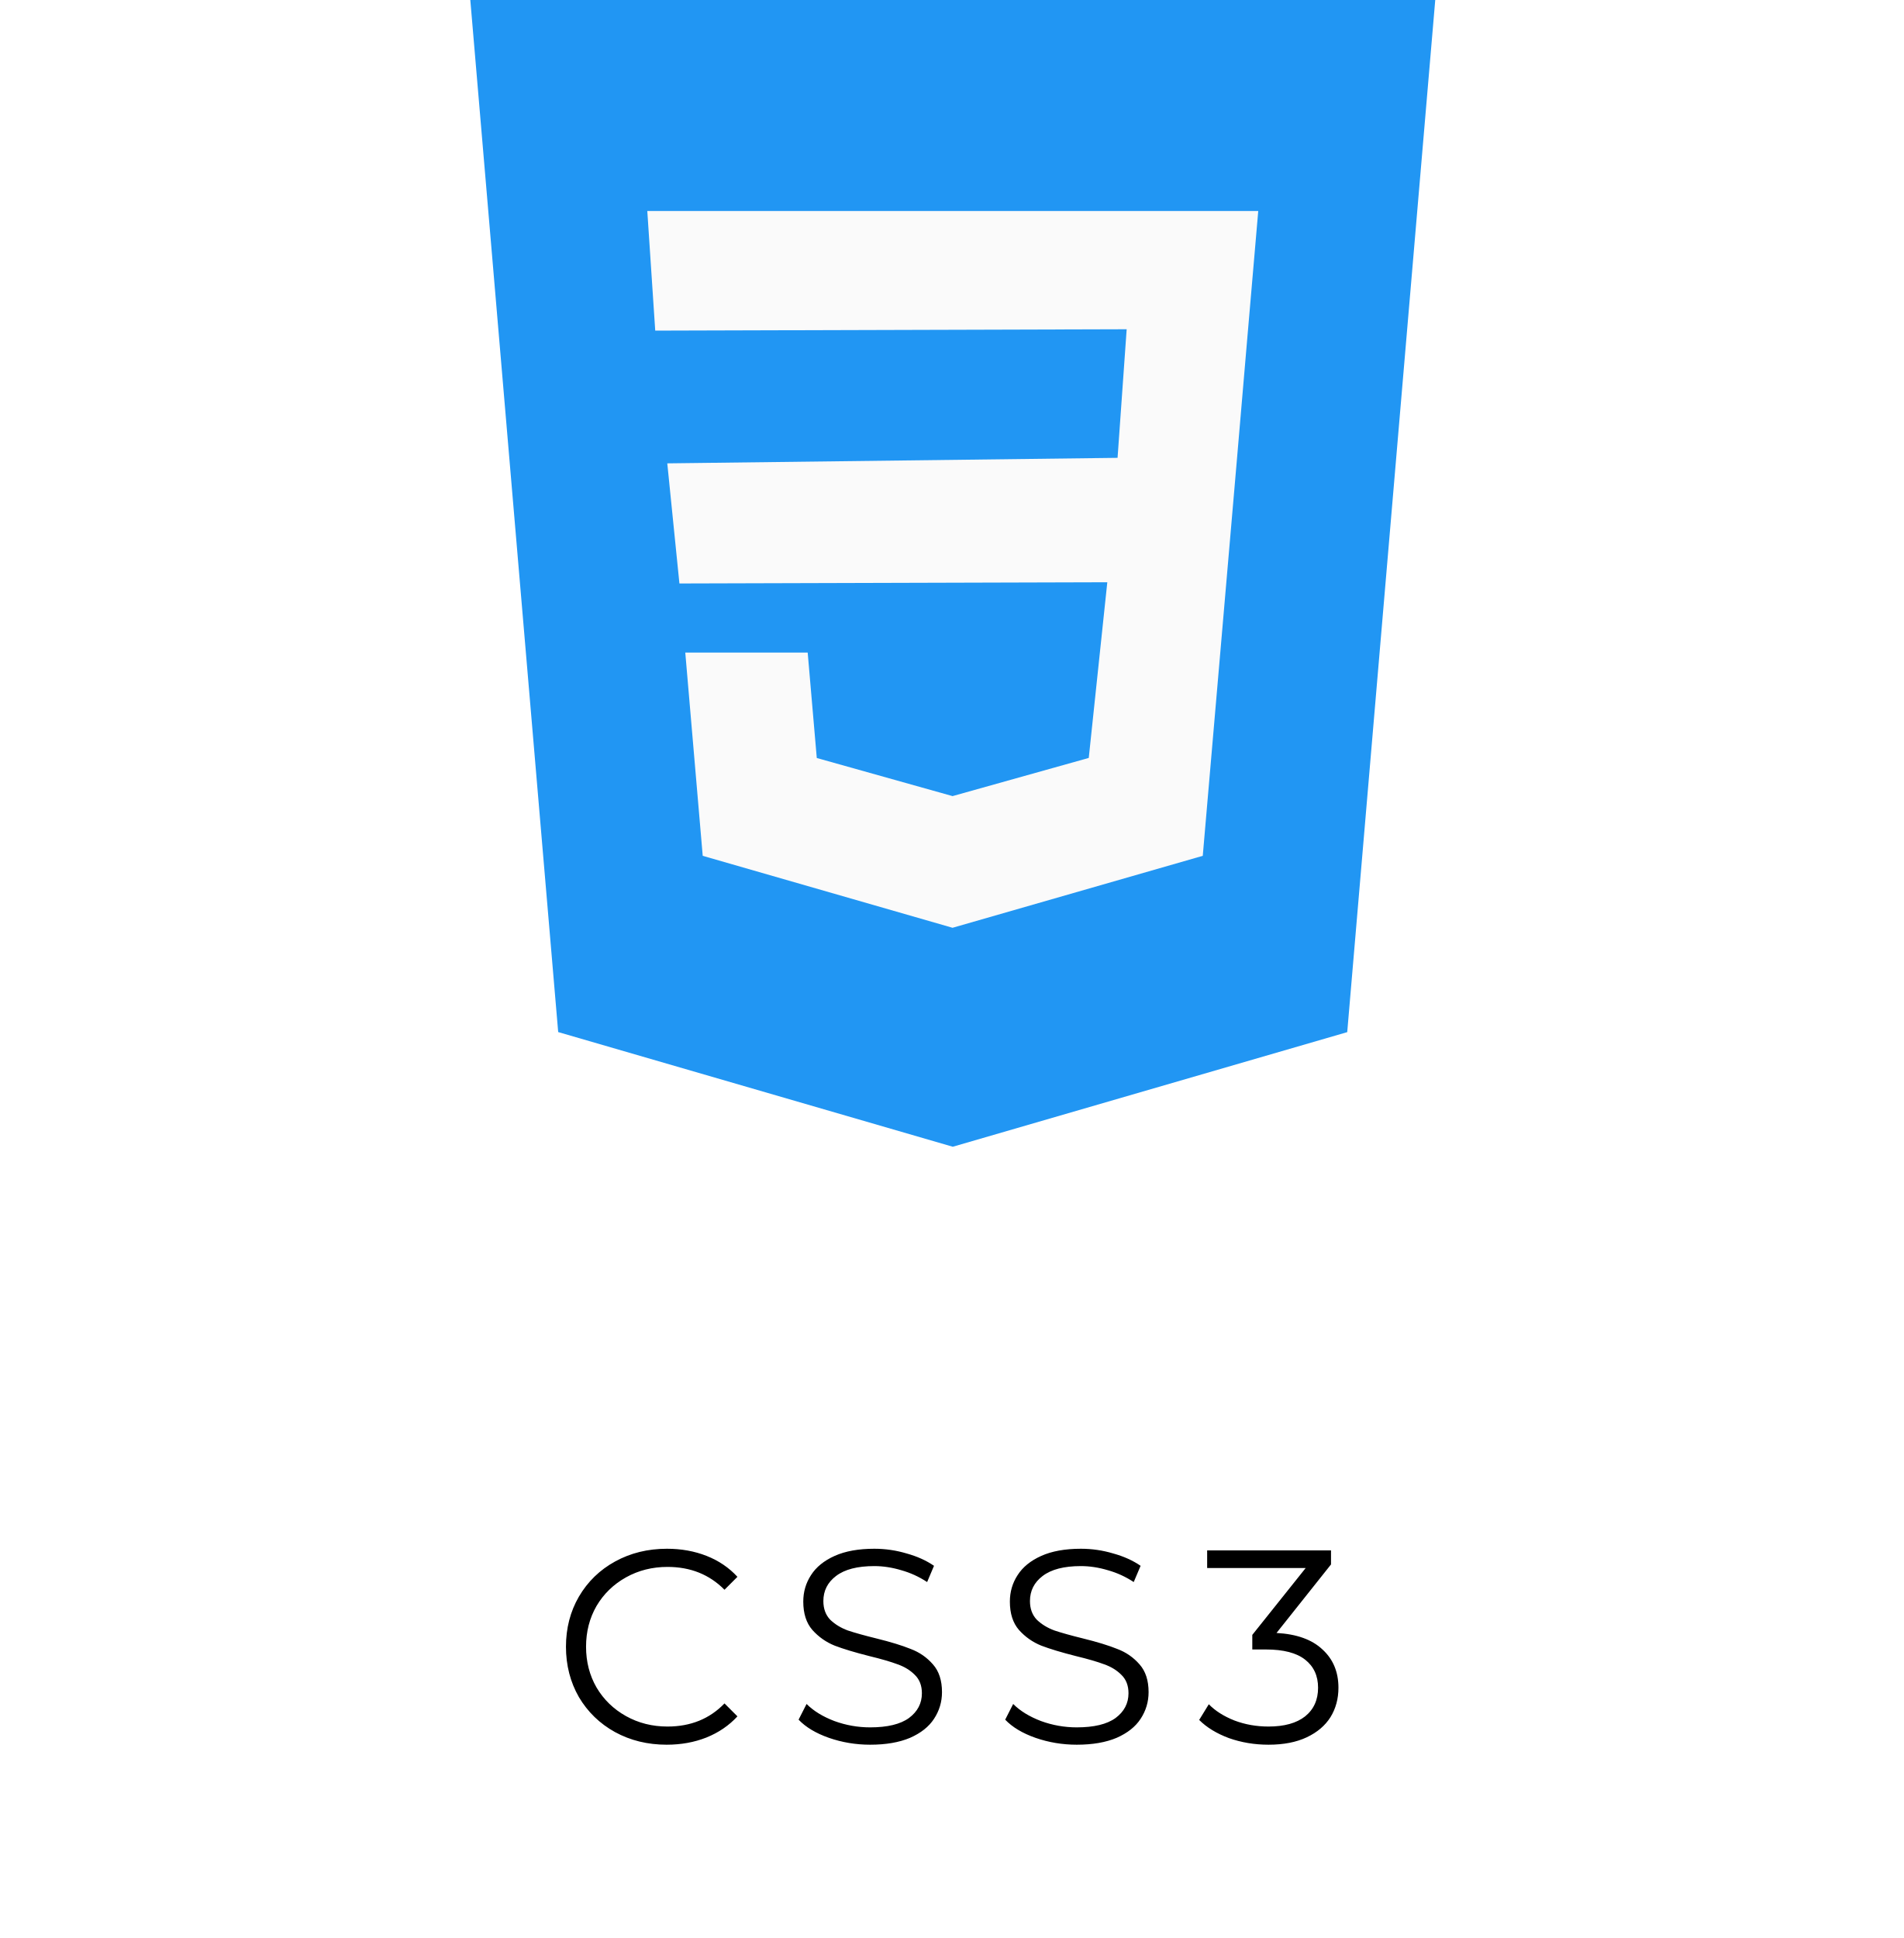
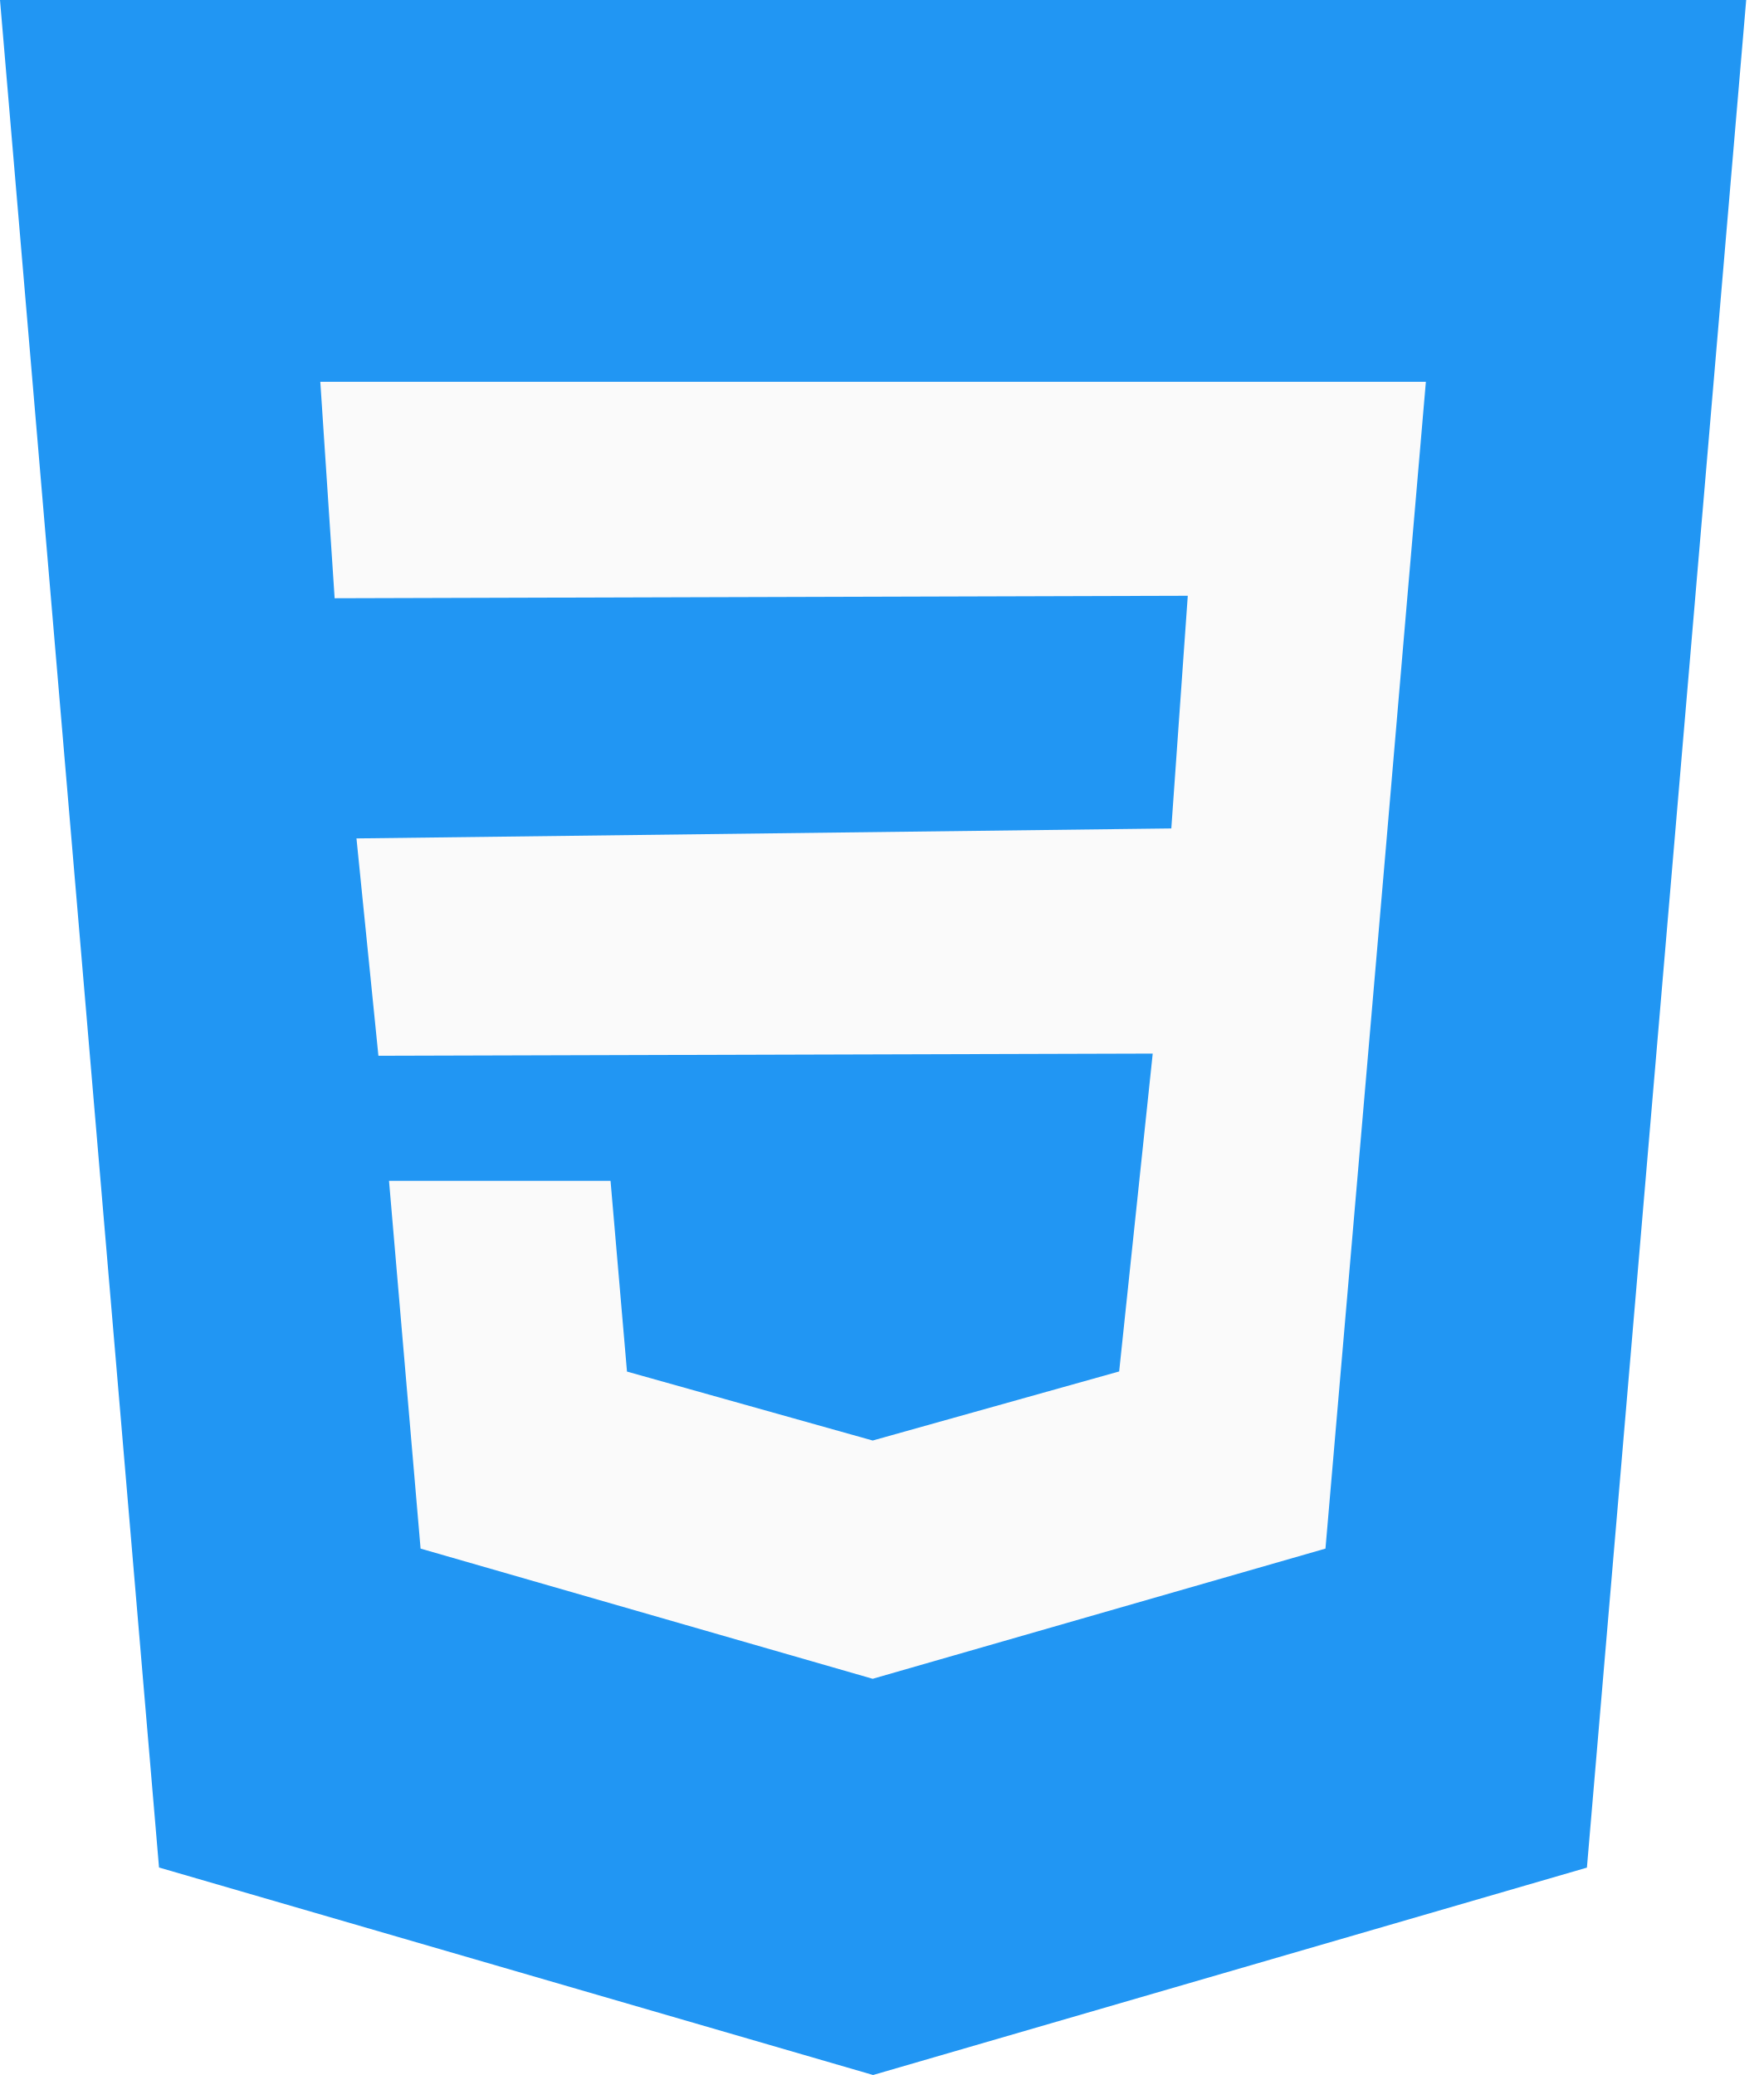
- <svg xmlns="http://www.w3.org/2000/svg" width="166" height="169" viewBox="0 0 166 169" fill="none">
-   <path d="M41.01 0L48.673 90L83.081 100L117.476 90.006L125.151 0H41.01Z" fill="#2196F3" />
-   <path d="M108.767 29.431L107.8 40.737L104.879 74.631L83.08 80.9L83.062 80.906L61.276 74.631L59.755 56.906H70.429L71.222 66.1L83.068 69.425L83.074 69.419L94.938 66.094L96.555 50.775L59.244 50.881L58.186 40.406L97.45 39.925L98.244 28.712L57.135 28.831L56.443 18.4H83.08H109.717L108.767 29.431Z" fill="#FAFAFA" />
-   <path d="M58.135 152.144C56.471 152.144 54.967 151.776 53.623 151.04C52.295 150.304 51.247 149.288 50.479 147.992C49.727 146.68 49.351 145.216 49.351 143.6C49.351 141.984 49.727 140.528 50.479 139.232C51.247 137.92 52.303 136.896 53.647 136.16C54.991 135.424 56.495 135.056 58.159 135.056C59.407 135.056 60.559 135.264 61.615 135.68C62.671 136.096 63.567 136.704 64.303 137.504L63.175 138.632C61.863 137.304 60.207 136.64 58.207 136.64C56.879 136.64 55.671 136.944 54.583 137.552C53.495 138.16 52.639 138.992 52.015 140.048C51.407 141.104 51.103 142.288 51.103 143.6C51.103 144.912 51.407 146.096 52.015 147.152C52.639 148.208 53.495 149.04 54.583 149.648C55.671 150.256 56.879 150.56 58.207 150.56C60.223 150.56 61.879 149.888 63.175 148.544L64.303 149.672C63.567 150.472 62.663 151.088 61.591 151.52C60.535 151.936 59.383 152.144 58.135 152.144ZM75.876 152.144C74.628 152.144 73.428 151.944 72.276 151.544C71.14 151.144 70.26 150.616 69.636 149.96L70.332 148.592C70.94 149.2 71.748 149.696 72.756 150.08C73.764 150.448 74.804 150.632 75.876 150.632C77.38 150.632 78.508 150.36 79.26 149.816C80.012 149.256 80.388 148.536 80.388 147.656C80.388 146.984 80.18 146.448 79.764 146.048C79.364 145.648 78.868 145.344 78.276 145.136C77.684 144.912 76.86 144.672 75.804 144.416C74.54 144.096 73.532 143.792 72.78 143.504C72.028 143.2 71.38 142.744 70.836 142.136C70.308 141.528 70.044 140.704 70.044 139.664C70.044 138.816 70.268 138.048 70.716 137.36C71.164 136.656 71.852 136.096 72.78 135.68C73.708 135.264 74.86 135.056 76.236 135.056C77.196 135.056 78.132 135.192 79.044 135.464C79.972 135.72 80.772 136.08 81.444 136.544L80.844 137.96C80.14 137.496 79.388 137.152 78.588 136.928C77.788 136.688 77.004 136.568 76.236 136.568C74.764 136.568 73.652 136.856 72.9 137.432C72.164 137.992 71.796 138.72 71.796 139.616C71.796 140.288 71.996 140.832 72.396 141.248C72.812 141.648 73.324 141.96 73.932 142.184C74.556 142.392 75.388 142.624 76.428 142.88C77.66 143.184 78.652 143.488 79.404 143.792C80.172 144.08 80.82 144.528 81.348 145.136C81.876 145.728 82.14 146.536 82.14 147.56C82.14 148.408 81.908 149.184 81.444 149.888C80.996 150.576 80.3 151.128 79.356 151.544C78.412 151.944 77.252 152.144 75.876 152.144ZM93.891 152.144C92.643 152.144 91.443 151.944 90.291 151.544C89.155 151.144 88.275 150.616 87.651 149.96L88.347 148.592C88.955 149.2 89.763 149.696 90.771 150.08C91.779 150.448 92.819 150.632 93.891 150.632C95.395 150.632 96.523 150.36 97.275 149.816C98.027 149.256 98.403 148.536 98.403 147.656C98.403 146.984 98.195 146.448 97.779 146.048C97.379 145.648 96.883 145.344 96.291 145.136C95.699 144.912 94.875 144.672 93.819 144.416C92.555 144.096 91.547 143.792 90.795 143.504C90.043 143.2 89.395 142.744 88.851 142.136C88.323 141.528 88.059 140.704 88.059 139.664C88.059 138.816 88.283 138.048 88.731 137.36C89.179 136.656 89.867 136.096 90.795 135.68C91.723 135.264 92.875 135.056 94.251 135.056C95.211 135.056 96.147 135.192 97.059 135.464C97.987 135.72 98.787 136.08 99.459 136.544L98.859 137.96C98.155 137.496 97.403 137.152 96.603 136.928C95.803 136.688 95.019 136.568 94.251 136.568C92.779 136.568 91.667 136.856 90.915 137.432C90.179 137.992 89.811 138.72 89.811 139.616C89.811 140.288 90.011 140.832 90.411 141.248C90.827 141.648 91.339 141.96 91.947 142.184C92.571 142.392 93.403 142.624 94.443 142.88C95.675 143.184 96.667 143.488 97.419 143.792C98.187 144.08 98.835 144.528 99.363 145.136C99.891 145.728 100.155 146.536 100.155 147.56C100.155 148.408 99.923 149.184 99.459 149.888C99.011 150.576 98.315 151.128 97.371 151.544C96.427 151.944 95.267 152.144 93.891 152.144ZM111.31 142.4C113.07 142.496 114.406 142.976 115.318 143.84C116.246 144.688 116.71 145.8 116.71 147.176C116.71 148.136 116.478 148.992 116.014 149.744C115.55 150.48 114.862 151.064 113.95 151.496C113.038 151.928 111.926 152.144 110.614 152.144C109.398 152.144 108.246 151.952 107.158 151.568C106.086 151.168 105.222 150.64 104.566 149.984L105.406 148.616C105.966 149.192 106.71 149.664 107.638 150.032C108.566 150.384 109.558 150.56 110.614 150.56C111.99 150.56 113.054 150.264 113.806 149.672C114.558 149.064 114.934 148.232 114.934 147.176C114.934 146.136 114.558 145.32 113.806 144.728C113.054 144.136 111.918 143.84 110.398 143.84H109.198V142.568L113.854 136.736H105.262V135.2H116.062V136.424L111.31 142.4Z" fill="black" />
+ <svg xmlns="http://www.w3.org/2000/svg" width="85" height="100" viewBox="0 0 85 100" fill="none">
+   <path d="M0 0L7.663 90L42.071 100L76.467 90.006L84.142 0H0Z" fill="#2196F3" />
+   <path d="M67.758 29.431L66.79 40.737L63.869 74.631L42.07 80.9L42.052 80.906L20.266 74.631L18.745 56.906H29.419L30.212 66.1L42.058 69.425L42.064 69.419L53.928 66.094L55.545 50.775L18.234 50.881L17.177 40.406L56.441 39.925L57.234 28.712L16.125 28.831L15.434 18.4H42.07H68.707L67.758 29.431Z" fill="#FAFAFA" />
</svg>
